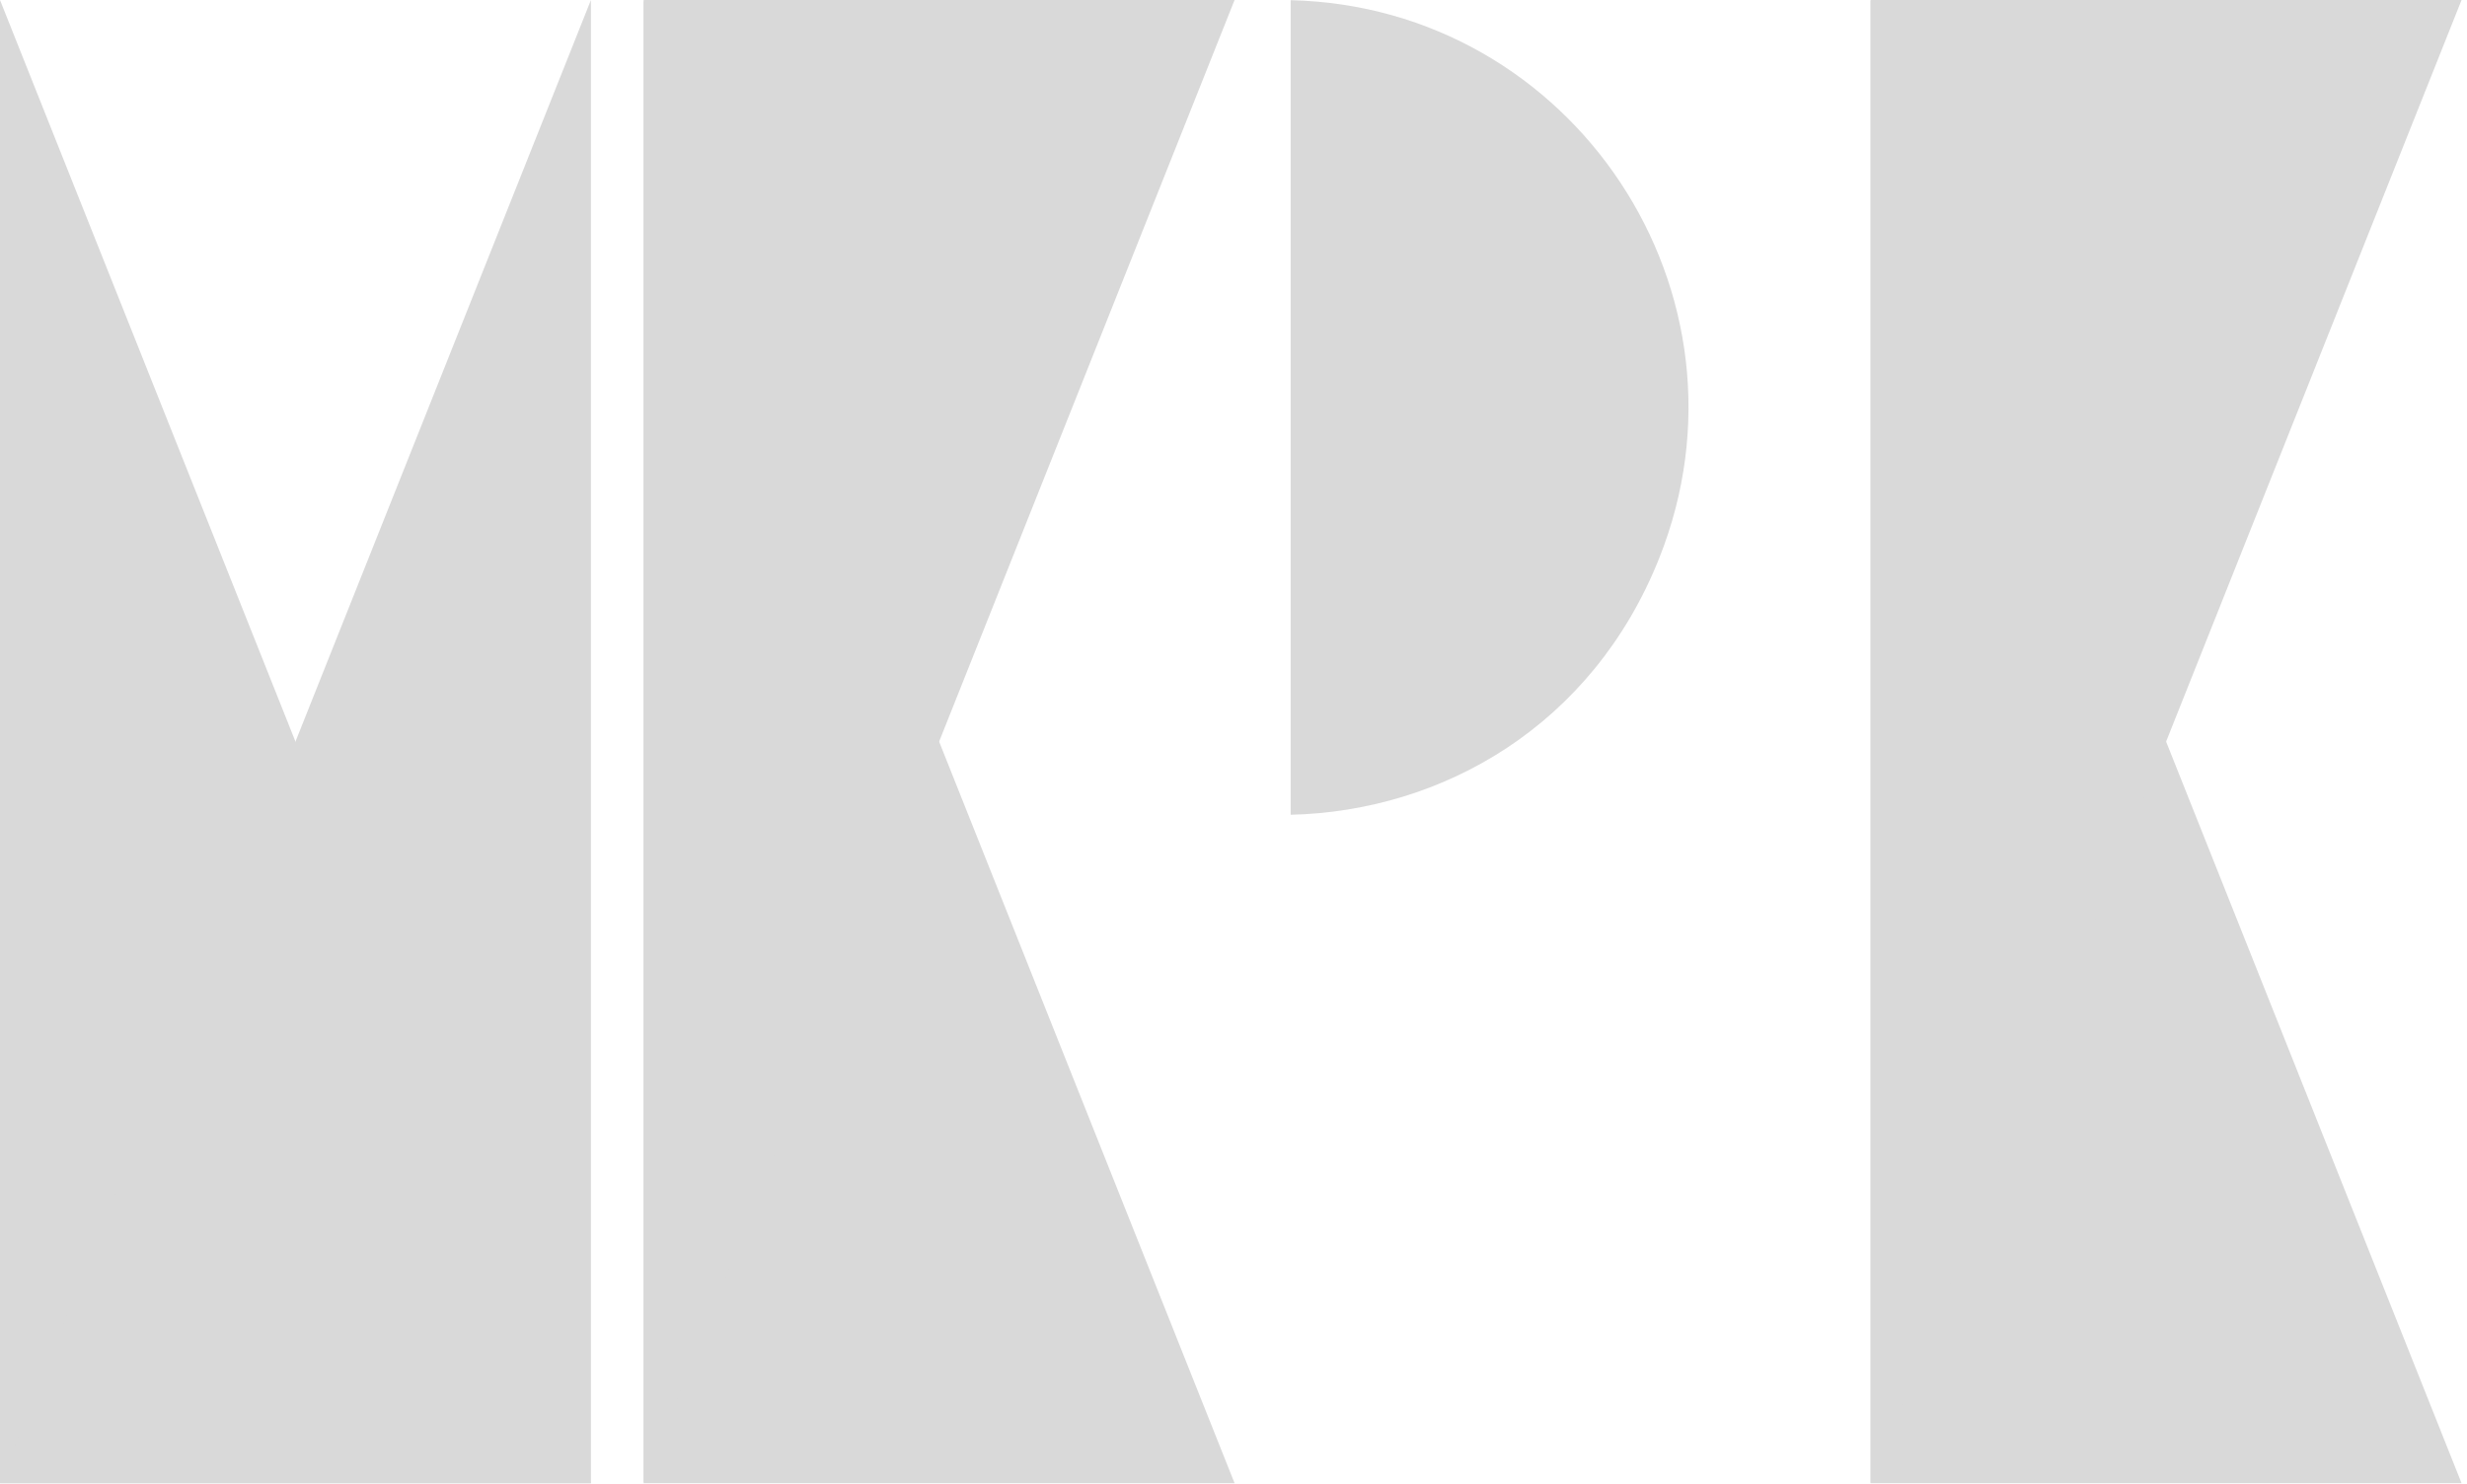
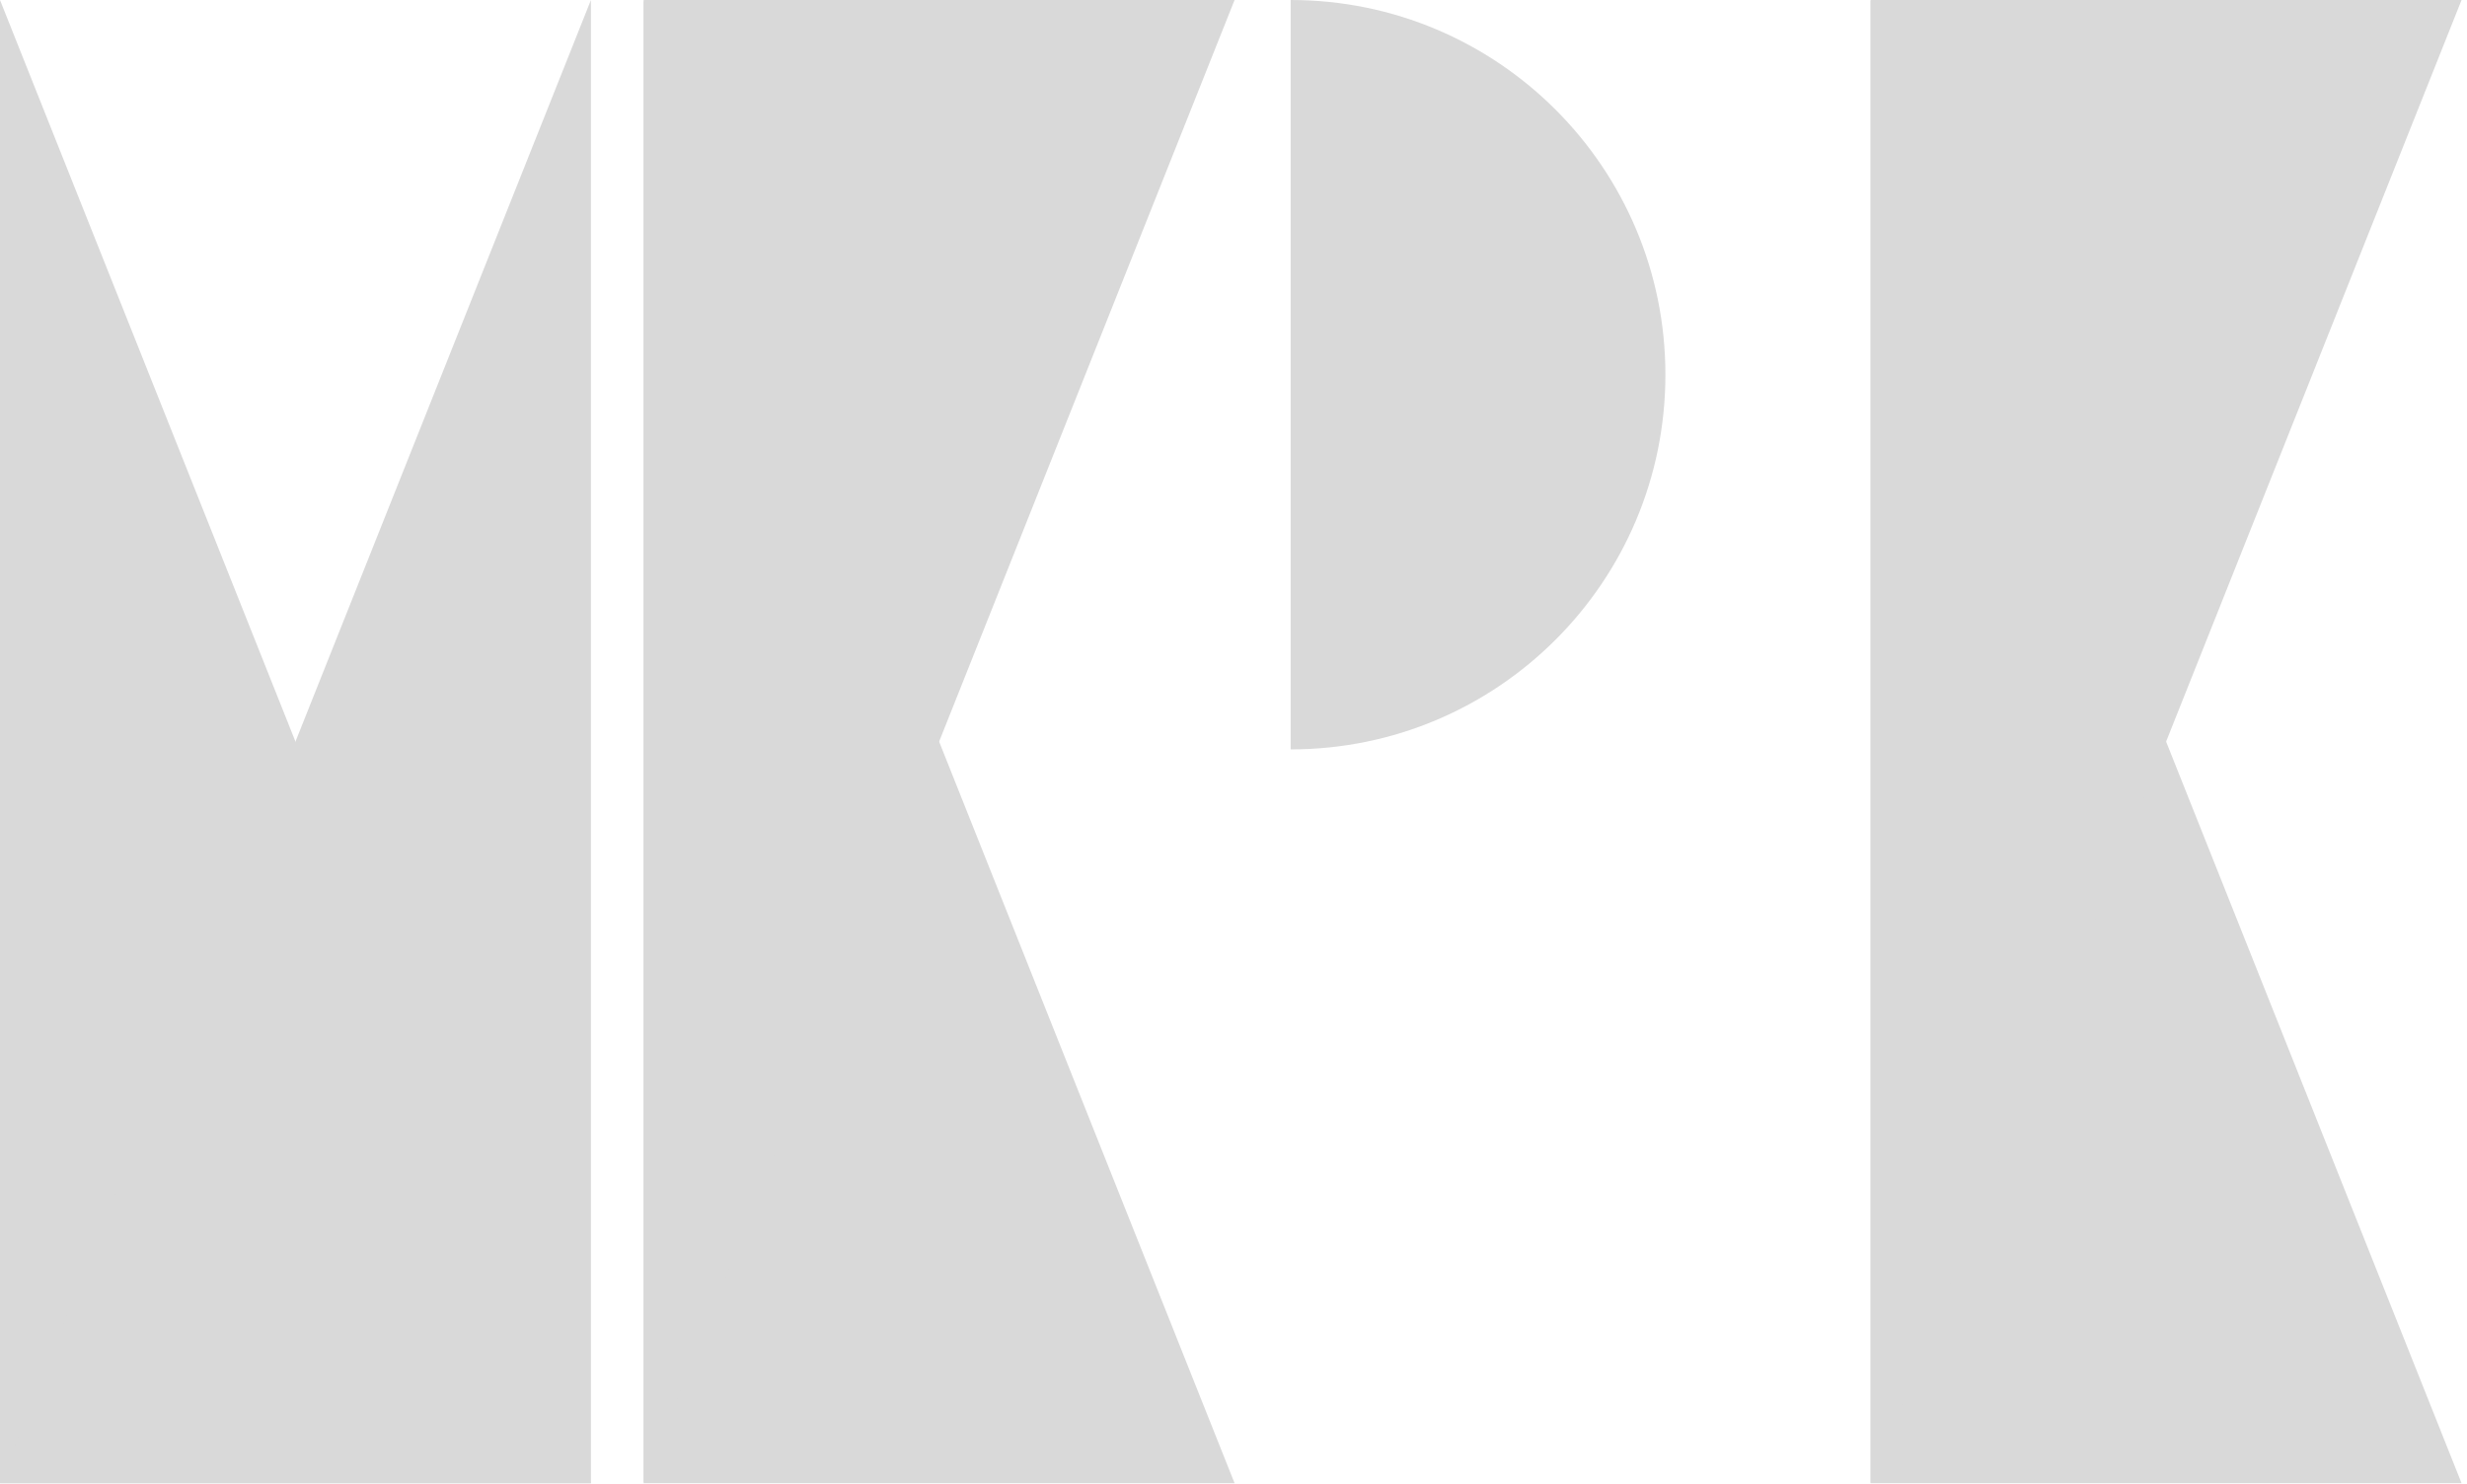
<svg xmlns="http://www.w3.org/2000/svg" width="158" height="95" viewBox="0 0 158 95" fill="none">
  <path d="M79.069 95.001H41.224V0.001L79.069 95.001Z" fill="#D9D9D9" />
  <path d="M37.846 95.001H0V0.001L37.846 95.001Z" fill="#D9D9D9" />
  <path d="M0 95.001H37.846L37.846 0.001L0 95.001Z" fill="#D9D9D9" />
-   <path d="M79.069 0L41.224 0.001V95.001L79.069 0Z" fill="#D9D9D9" />
+   <path d="M79.069 6.10352e-05L41.224 0.001V95.001L79.069 6.10352e-05Z" fill="#D9D9D9" />
  <path d="M157.652 95.001H119.806V0.001L157.652 95.001Z" fill="#D9D9D9" />
-   <path d="M157.652 0L119.806 0.001V95.001L157.652 0Z" fill="#D9D9D9" />
-   <path d="M82.661 52.188C92.383 51.957 101.991 46.48 106.263 35.757C113.01 18.819 100.757 0.438 82.661 0.011V52.188Z" fill="#D9D9D9" />
+   <path d="M157.652 6.10352e-05L119.806 0.001V95.001L157.652 6.10352e-05Z" fill="#D9D9D9" />
+   <path d="M82.661 0C95.916 0 106.661 10.745 106.661 24C106.661 37.255 95.916 48 82.661 48V0Z" fill="#D9D9D9" />
</svg>
